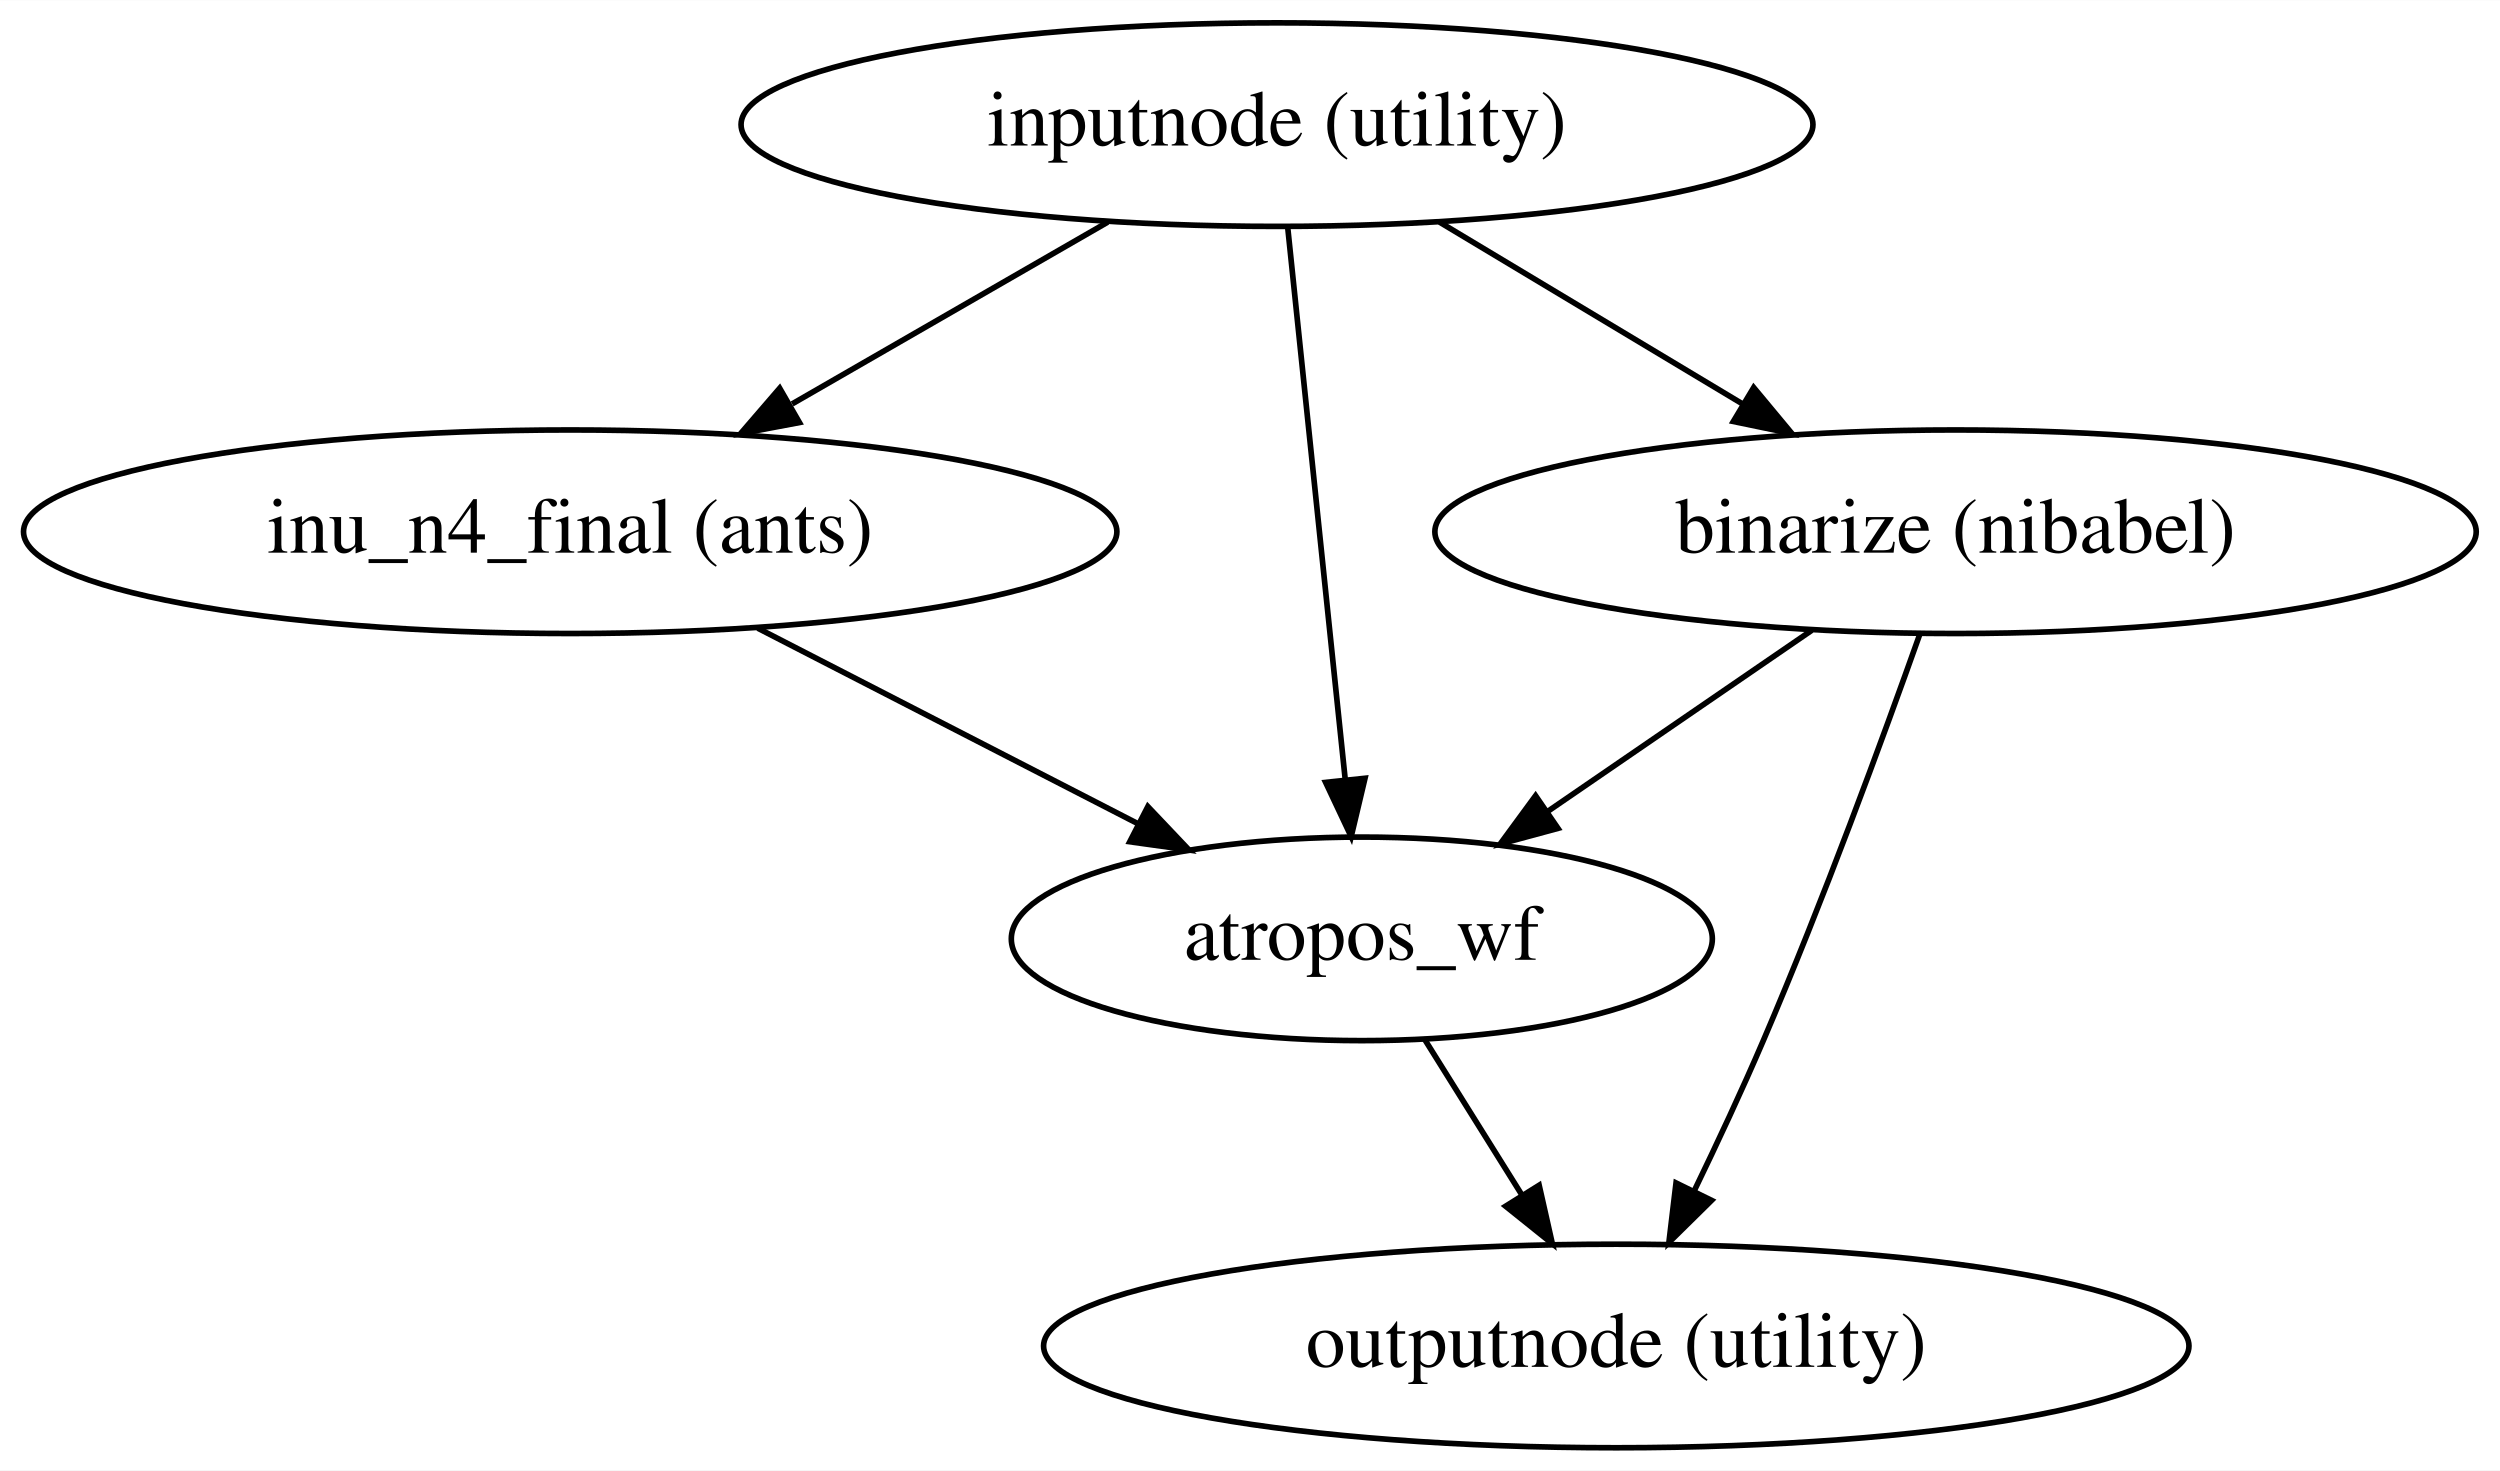
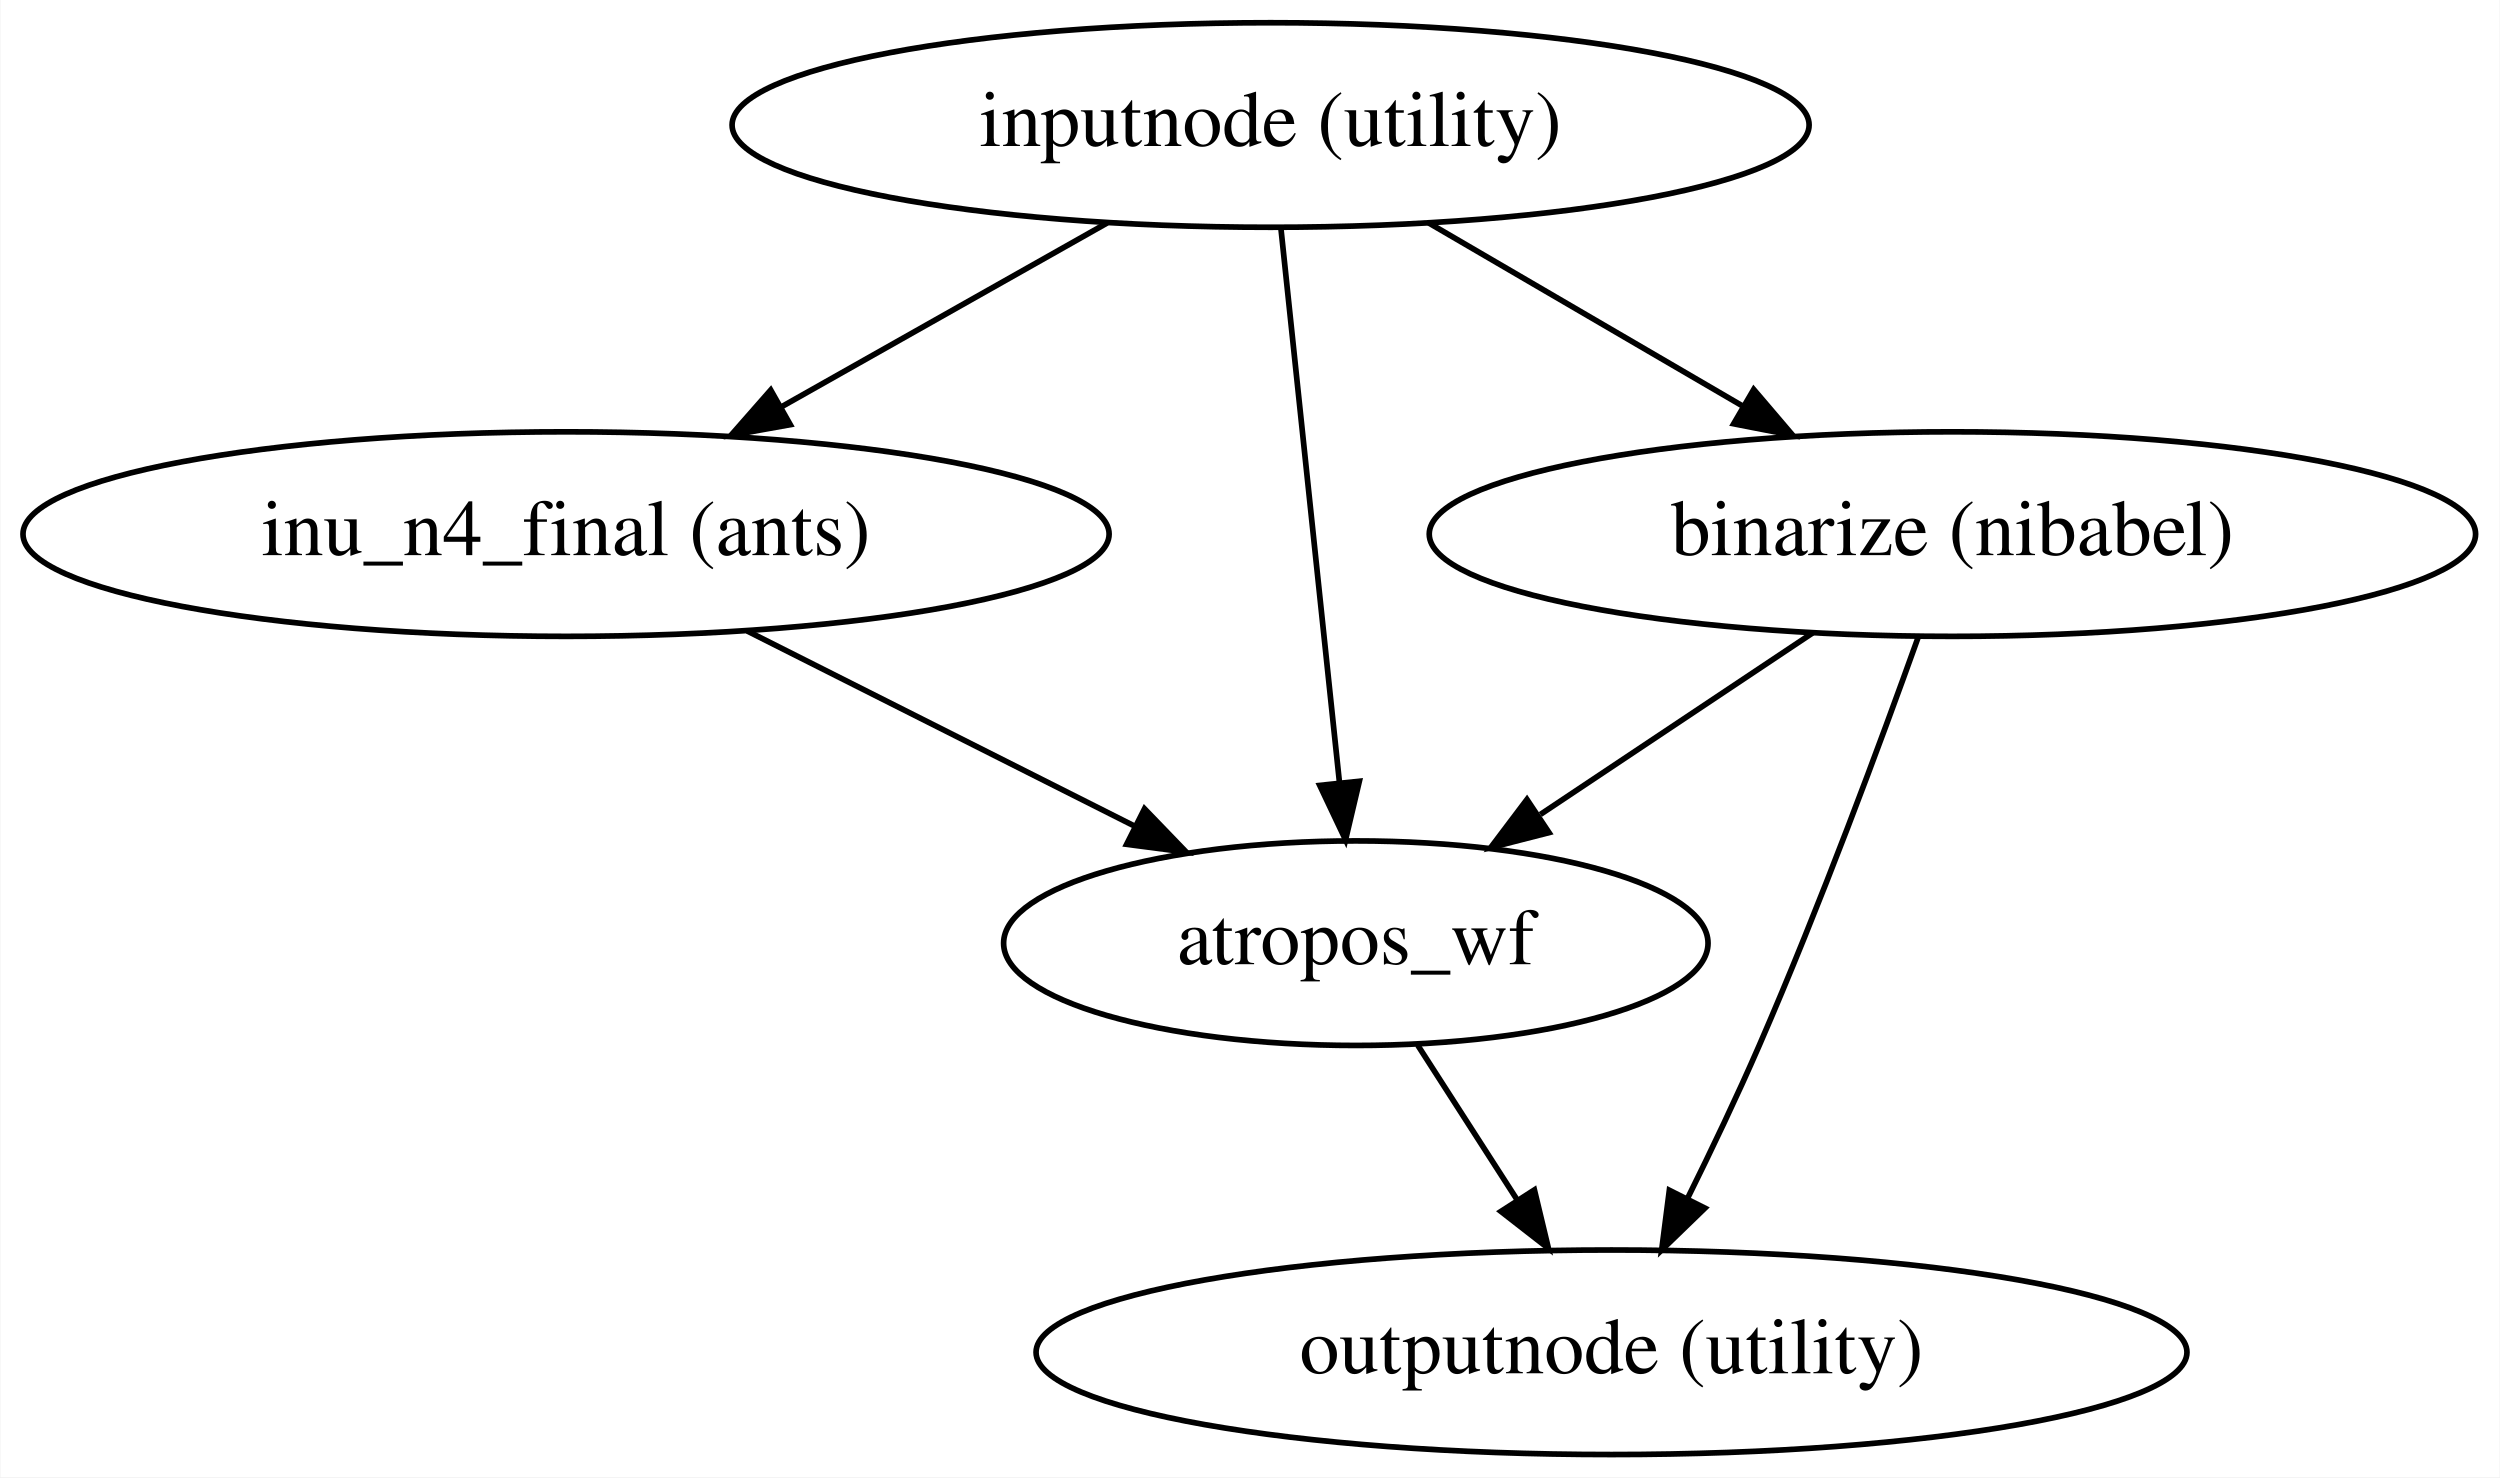
- <svg xmlns="http://www.w3.org/2000/svg" width="442pt" height="260pt" viewBox="0.00 0.00 442.13 260.00">
+ <svg xmlns="http://www.w3.org/2000/svg" width="440pt" height="260pt" viewBox="0.00 0.00 439.83 260.00">
  <g id="graph0" class="graph" transform="scale(1 1) rotate(0) translate(4 256)">
-     <polygon fill="#ffffff" stroke="transparent" points="-4,4 -4,-256 438.133,-256 438.133,4 -4,4" />
+     <polygon fill="white" stroke="transparent" points="-4,4 -4,-256 435.83,-256 435.83,4 -4,4" />
    <g id="node1" class="node">
-       <ellipse fill="none" stroke="#000000" cx="221.841" cy="-234" rx="94.783" ry="18" />
-       <text text-anchor="middle" x="221.841" y="-230.3" font-family="Times,serif" font-size="14.00" fill="#000000">inputnode (utility)</text>
+       <ellipse fill="none" stroke="black" cx="219.54" cy="-234" rx="94.78" ry="18" />
+       <text text-anchor="middle" x="219.54" y="-230.3" font-family="Times,serif" font-size="14.00">inputnode (utility)</text>
    </g>
    <g id="node2" class="node">
-       <ellipse fill="none" stroke="#000000" cx="96.841" cy="-162" rx="96.683" ry="18" />
-       <text text-anchor="middle" x="96.841" y="-158.3" font-family="Times,serif" font-size="14.00" fill="#000000">inu_n4_final (ants)</text>
+       <ellipse fill="none" stroke="black" cx="95.54" cy="-162" rx="95.58" ry="18" />
+       <text text-anchor="middle" x="95.54" y="-158.3" font-family="Times,serif" font-size="14.00">inu_n4_final (ants)</text>
    </g>
    <g id="edge1" class="edge">
-       <path fill="none" stroke="#000000" d="M191.901,-216.754C175.171,-207.118 154.124,-194.994 136.089,-184.606" />
-       <polygon fill="#000000" stroke="#000000" points="137.383,-181.313 126.971,-179.355 133.889,-187.379 137.383,-181.313" />
+       <path fill="none" stroke="black" d="M190.78,-216.76C173.69,-207.12 151.81,-194.77 133.34,-184.34" />
+       <polygon fill="black" stroke="black" points="135,-181.26 124.57,-179.39 131.56,-187.35 135,-181.26" />
    </g>
    <g id="node3" class="node">
-       <ellipse fill="none" stroke="#000000" cx="341.841" cy="-162" rx="92.084" ry="18" />
-       <text text-anchor="middle" x="341.841" y="-158.3" font-family="Times,serif" font-size="14.00" fill="#000000">binarize (nibabel)</text>
+       <ellipse fill="none" stroke="black" cx="339.54" cy="-162" rx="92.08" ry="18" />
+       <text text-anchor="middle" x="339.54" y="-158.3" font-family="Times,serif" font-size="14.00">binarize (nibabel)</text>
    </g>
    <g id="edge2" class="edge">
-       <path fill="none" stroke="#000000" d="M250.584,-216.754C266.645,-207.118 286.851,-194.994 304.164,-184.606" />
-       <polygon fill="#000000" stroke="#000000" points="306.143,-187.501 312.917,-179.355 302.541,-181.498 306.143,-187.501" />
+       <path fill="none" stroke="black" d="M247.37,-216.76C263.76,-207.2 284.7,-194.99 302.48,-184.62" />
+       <polygon fill="black" stroke="black" points="304.57,-187.45 311.44,-179.39 301.04,-181.41 304.57,-187.45" />
    </g>
    <g id="node4" class="node">
-       <ellipse fill="none" stroke="#000000" cx="236.841" cy="-90" rx="61.99" ry="18" />
-       <text text-anchor="middle" x="236.841" y="-86.3" font-family="Times,serif" font-size="14.00" fill="#000000">atropos_wf</text>
+       <ellipse fill="none" stroke="black" cx="234.54" cy="-90" rx="61.99" ry="18" />
+       <text text-anchor="middle" x="234.54" y="-86.3" font-family="Times,serif" font-size="14.00">atropos_wf</text>
    </g>
    <g id="edge3" class="edge">
-       <path fill="none" stroke="#000000" d="M223.741,-215.762C226.3,-191.201 230.878,-147.247 233.888,-118.354" />
-       <polygon fill="#000000" stroke="#000000" points="237.402,-118.398 234.957,-108.09 230.44,-117.673 237.402,-118.398" />
+       <path fill="none" stroke="black" d="M221.35,-215.87C223.91,-191.67 228.6,-147.21 231.65,-118.39" />
+       <polygon fill="black" stroke="black" points="235.16,-118.5 232.73,-108.19 228.19,-117.77 235.16,-118.5" />
    </g>
    <g id="edge4" class="edge">
-       <path fill="none" stroke="#000000" d="M130.019,-144.937C150.164,-134.577 175.996,-121.292 197.212,-110.381" />
-       <polygon fill="#000000" stroke="#000000" points="199.001,-113.396 206.293,-105.71 195.8,-107.171 199.001,-113.396" />
+       <path fill="none" stroke="black" d="M127.43,-144.94C147.68,-134.74 174.02,-121.48 195.51,-110.65" />
+       <polygon fill="black" stroke="black" points="197.35,-113.65 204.7,-106.03 194.2,-107.4 197.35,-113.65" />
    </g>
    <g id="edge6" class="edge">
-       <path fill="none" stroke="#000000" d="M316.424,-144.571C302.421,-134.969 284.878,-122.939 269.829,-112.62" />
-       <polygon fill="#000000" stroke="#000000" points="271.529,-109.542 261.302,-106.773 267.57,-115.315 271.529,-109.542" />
+       <path fill="none" stroke="black" d="M314.92,-144.59C300.63,-135.06 282.46,-122.95 267.01,-112.65" />
+       <polygon fill="black" stroke="black" points="268.54,-109.46 258.28,-106.83 264.66,-115.29 268.54,-109.46" />
    </g>
    <g id="node5" class="node">
-       <ellipse fill="none" stroke="#000000" cx="281.841" cy="-18" rx="101.282" ry="18" />
-       <text text-anchor="middle" x="281.841" y="-14.3" font-family="Times,serif" font-size="14.00" fill="#000000">outputnode (utility)</text>
+       <ellipse fill="none" stroke="black" cx="279.54" cy="-18" rx="101.28" ry="18" />
+       <text text-anchor="middle" x="279.54" y="-14.3" font-family="Times,serif" font-size="14.00">outputnode (utility)</text>
    </g>
    <g id="edge5" class="edge">
-       <path fill="none" stroke="#000000" d="M335.526,-143.886C329.019,-125.578 318.37,-96.563 307.841,-72 304.089,-63.245 299.695,-53.846 295.599,-45.383" />
-       <polygon fill="#000000" stroke="#000000" points="298.695,-43.749 291.15,-36.311 292.41,-46.83 298.695,-43.749" />
+       <path fill="none" stroke="black" d="M333.48,-143.75C327.01,-125.68 316.23,-96.57 305.54,-72 301.68,-63.12 297.13,-53.58 292.92,-45.08" />
+       <polygon fill="black" stroke="black" points="295.98,-43.37 288.37,-36 289.72,-46.51 295.98,-43.37" />
    </g>
    <g id="edge7" class="edge">
-       <path fill="none" stroke="#000000" d="M247.965,-72.202C253.118,-63.957 259.352,-53.983 265.06,-44.85" />
-       <polygon fill="#000000" stroke="#000000" points="268.201,-46.428 270.533,-36.093 262.265,-42.718 268.201,-46.428" />
+       <path fill="none" stroke="black" d="M245.43,-72.05C250.66,-63.92 257.04,-54 262.86,-44.94" />
+       <polygon fill="black" stroke="black" points="265.97,-46.58 268.44,-36.28 260.08,-42.79 265.97,-46.58" />
    </g>
  </g>
</svg>
